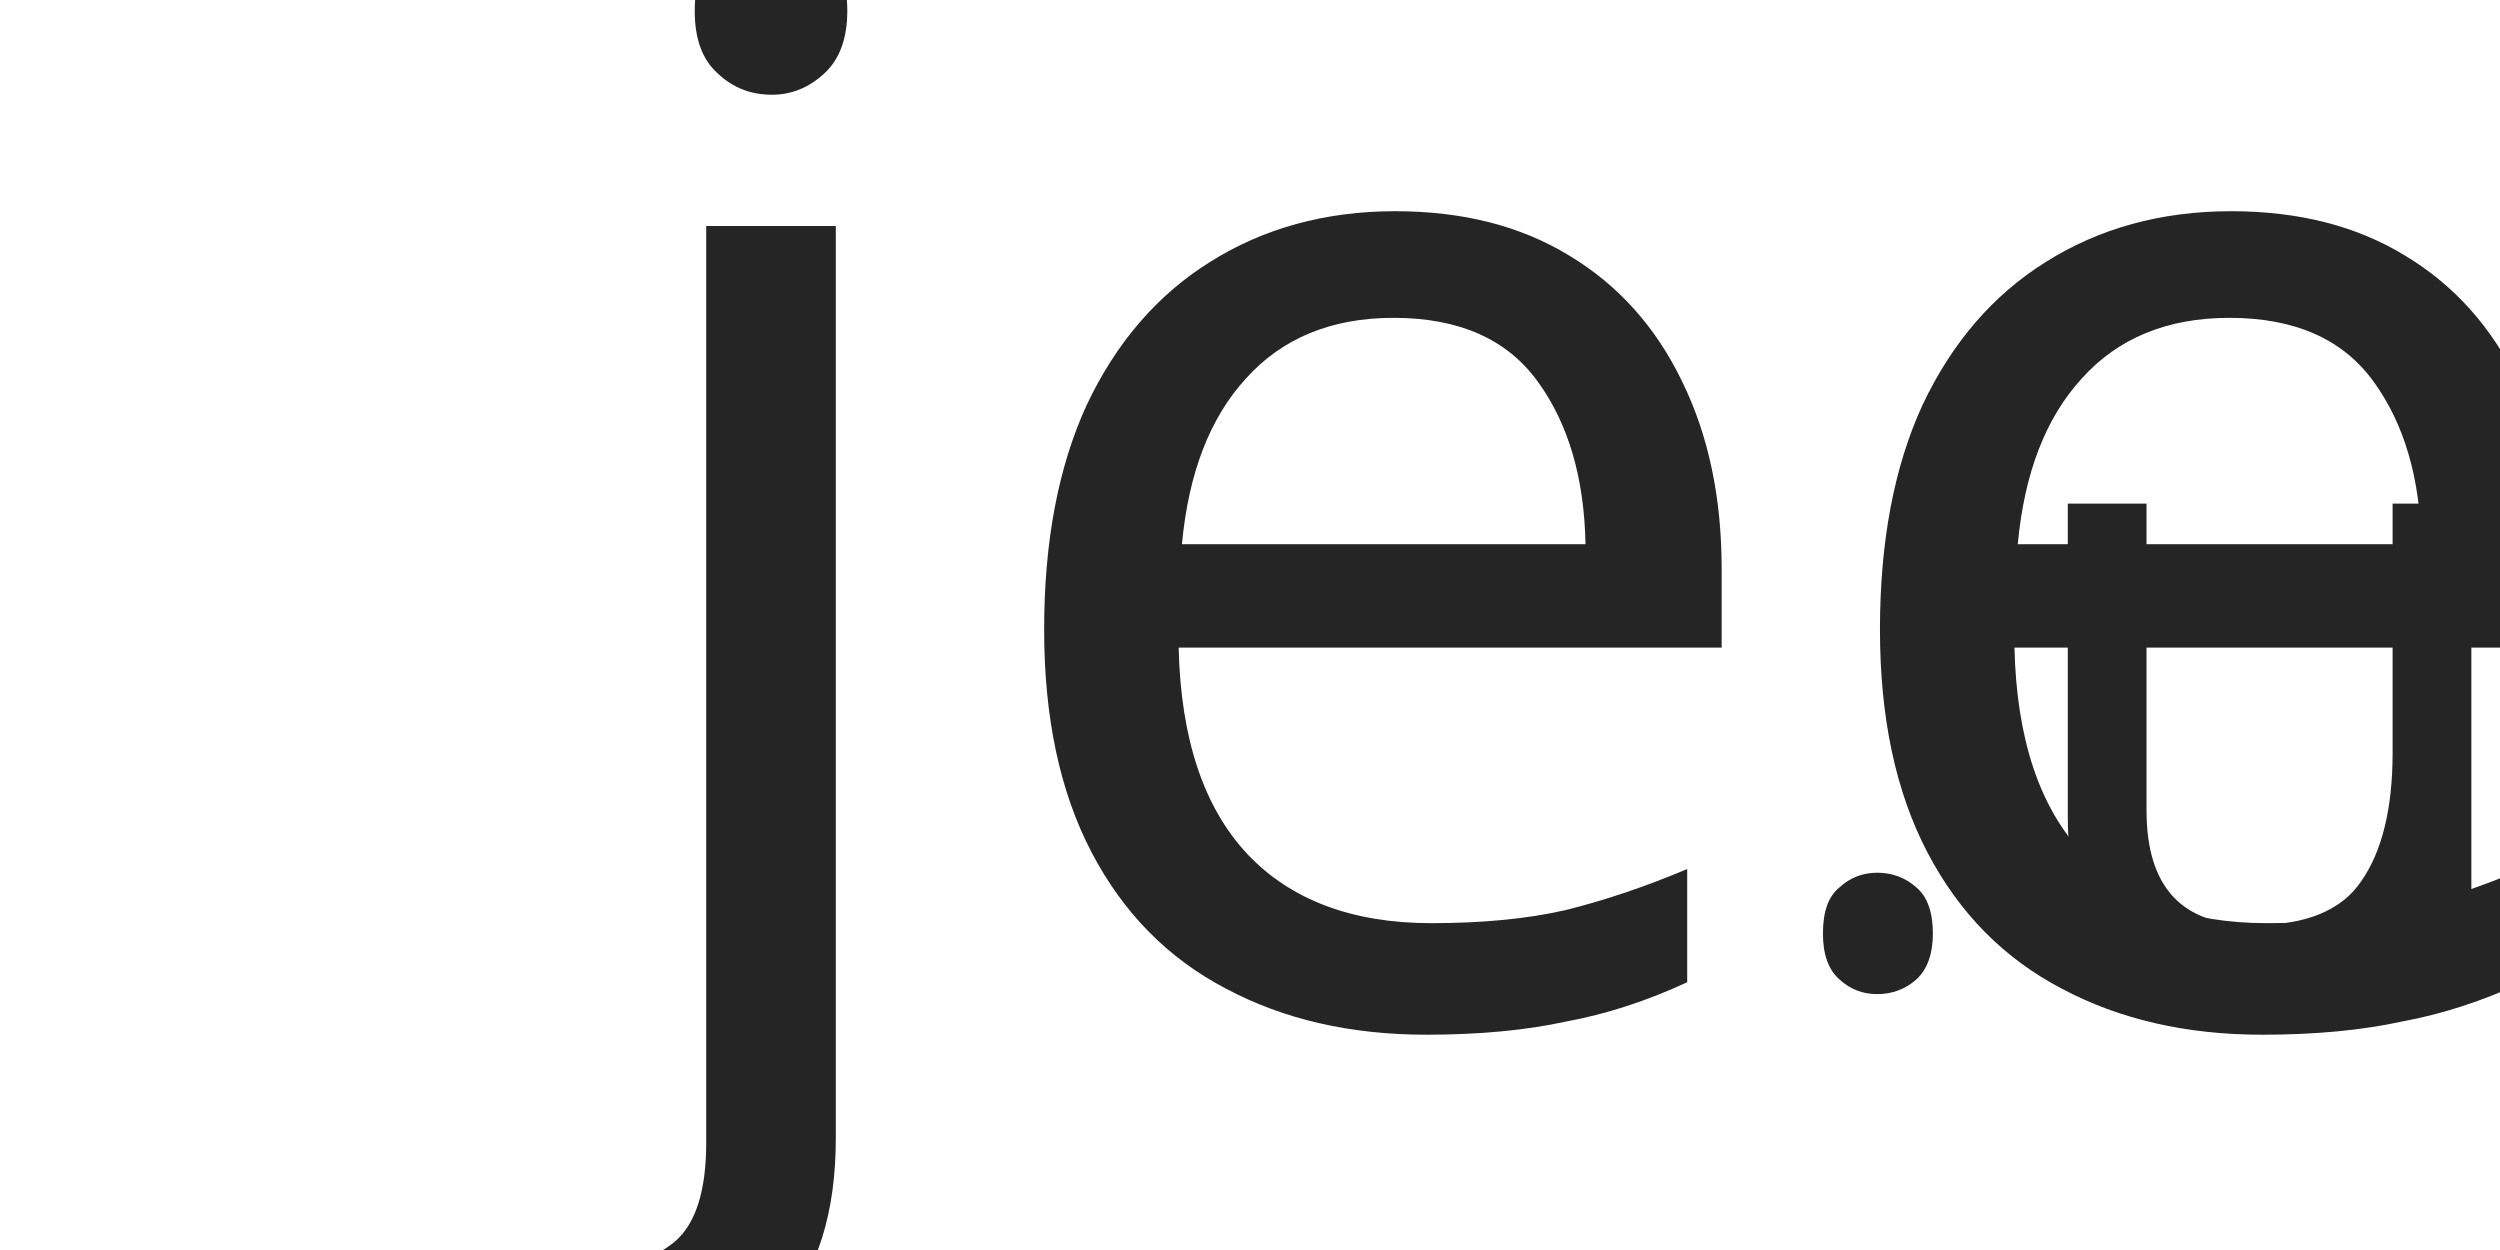
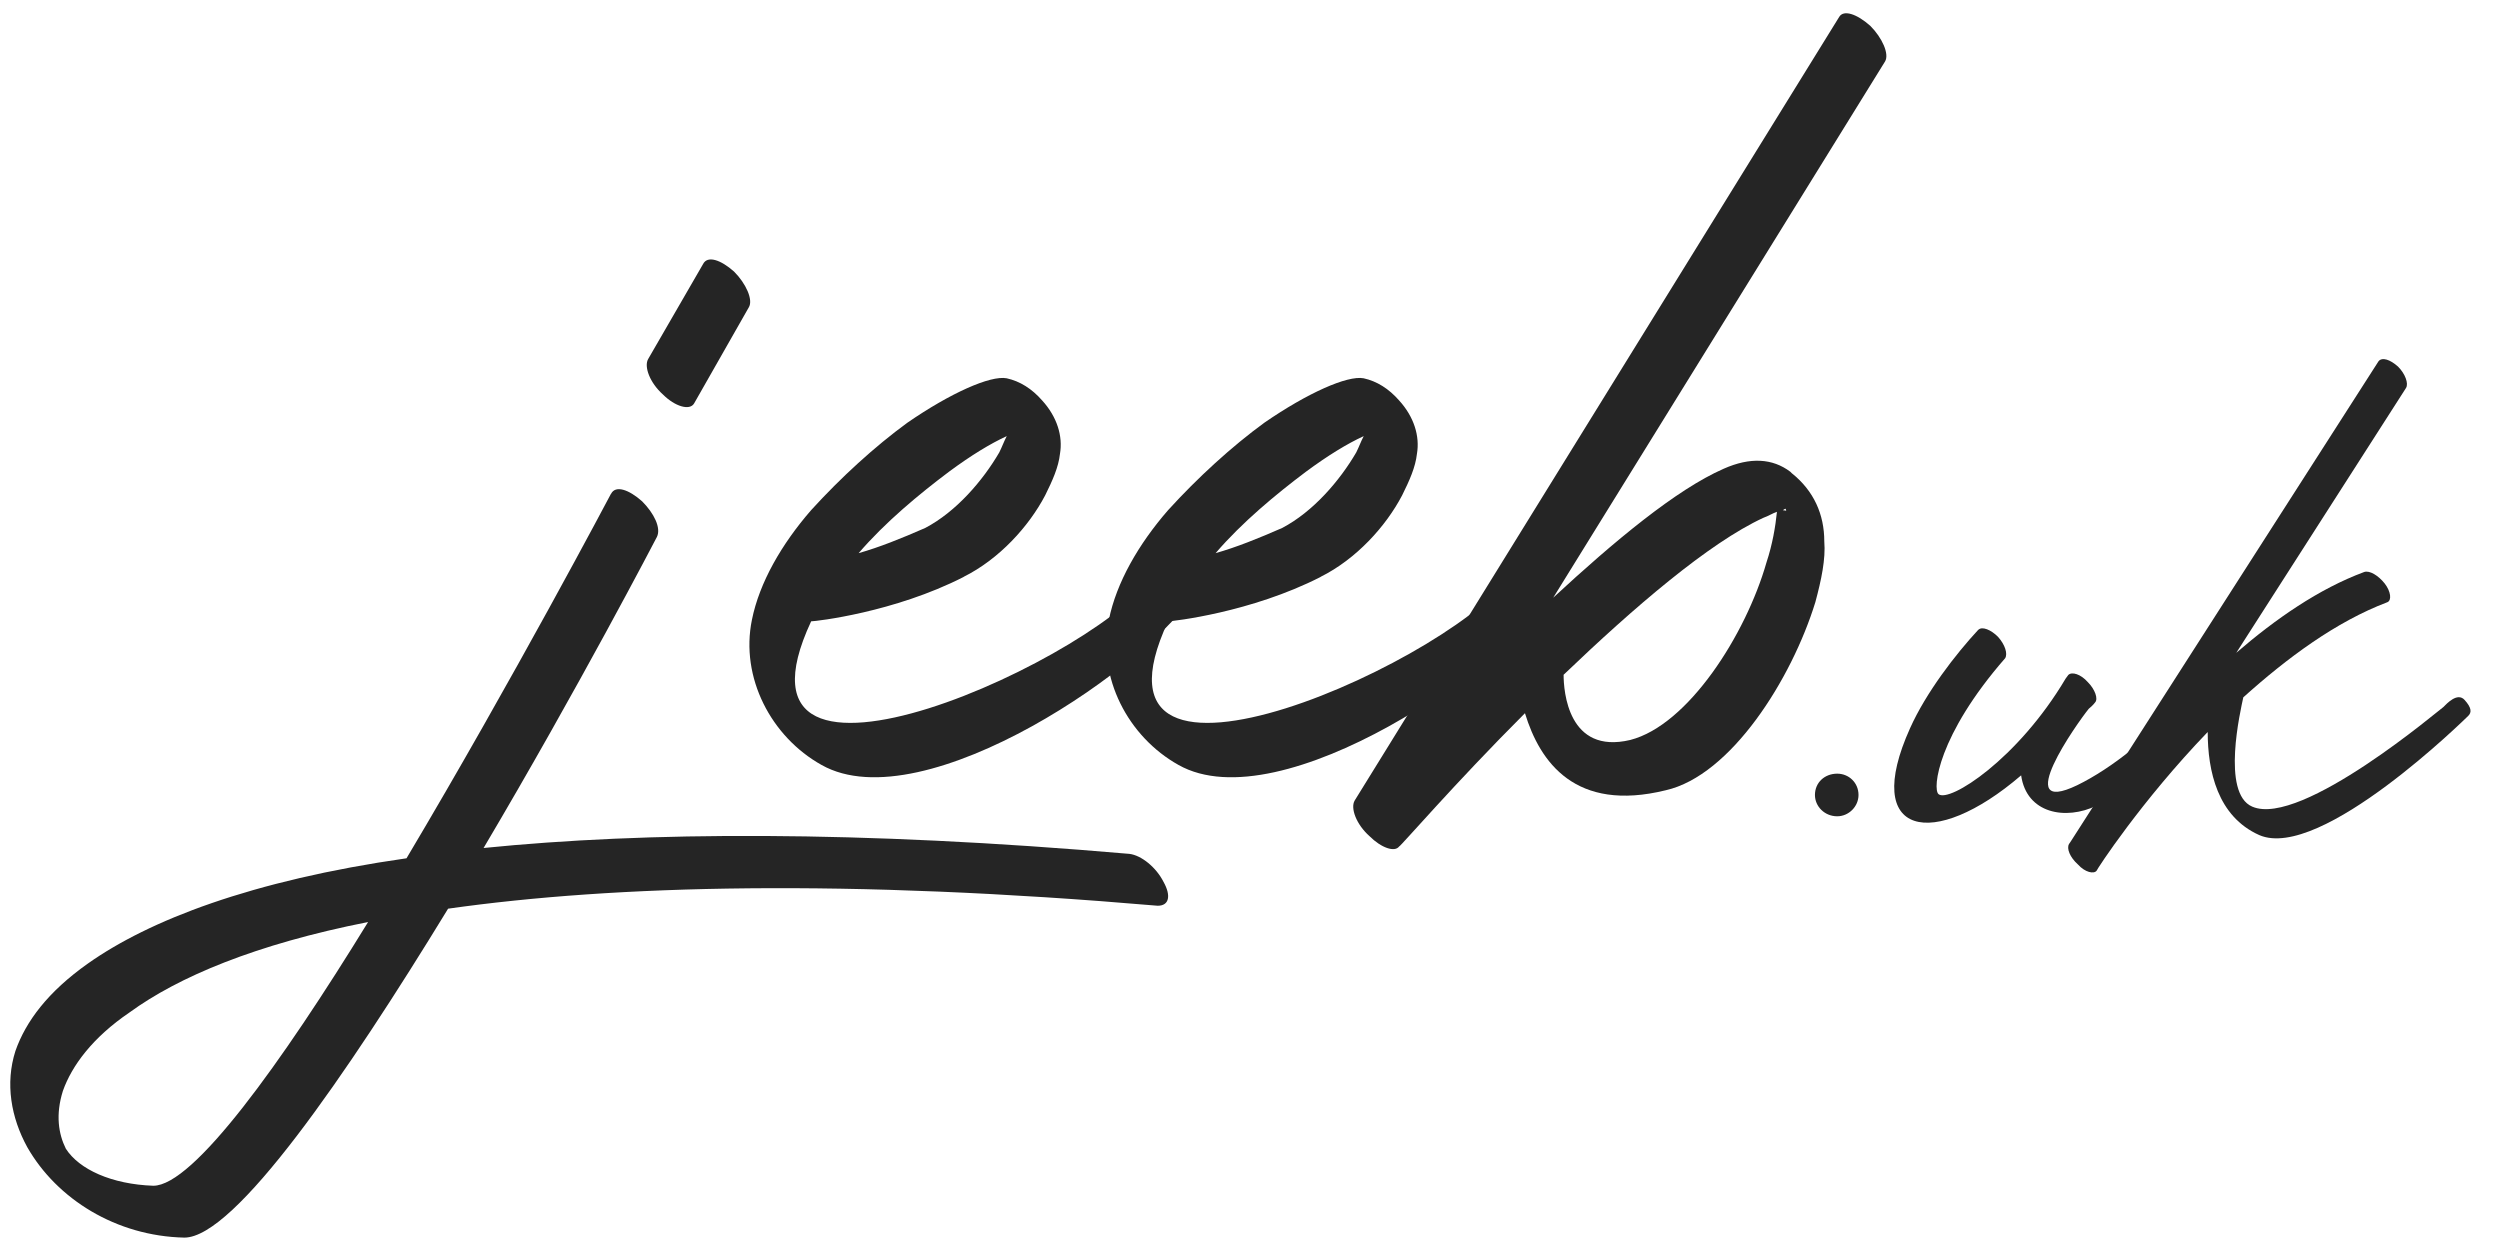
<svg xmlns="http://www.w3.org/2000/svg" width="90" height="45" version="1.1" viewBox="0 0 23.812 11.906">
-   <g fill="#252525" font-family="'Photograph Signature'" stroke-width=".265">
-     <text x="5.524" y="9.714" font-size="14.111px" xml:space="preserve">
-       <tspan x="5.524" y="9.714" font-size="14.111px" stroke-width=".265">jeeb</tspan>
-     </text>
-     <text x="16.753" y="9.342" font-size="8.467px" xml:space="preserve">
-       <tspan x="16.753" y="9.342" font-size="8.467px" stroke-width=".265">.uk</tspan>
-     </text>
+   <g fill="#252525" stroke-width=".265">
+     <g aria-label="jeeb">
+       <path d="m5.82 4.704c0.042-0.085 0.169-0.042 0.296 0.071 0.113 0.113 0.183 0.254 0.141 0.339 0 0-0.748 1.439-1.651 2.963 1.538-0.155 3.556-0.169 6.152 0.056 0.113 0.014 0.254 0.127 0.325 0.268 0.071 0.127 0.056 0.226-0.056 0.226-2.963-0.254-5.165-0.198-6.759 0.028-0.974 1.595-2.032 3.133-2.512 3.133-0.649-0.014-1.214-0.367-1.496-0.861-0.155-0.282-0.212-0.607-0.113-0.917 0.099-0.282 0.31-0.564 0.691-0.833 0.579-0.409 1.552-0.79 3.034-1.002 1.016-1.707 1.947-3.471 1.947-3.471zm-4.36 6.59c0.381 0 1.214-1.157 2.046-2.512-1.072 0.212-1.806 0.522-2.272 0.861-0.353 0.24-0.55 0.508-0.635 0.748-0.071 0.226-0.042 0.409 0.028 0.55 0.127 0.198 0.437 0.339 0.833 0.353zm5.151-7.451c-0.042 0.071-0.183 0.028-0.296-0.085-0.127-0.113-0.183-0.268-0.141-0.339l0.522-0.903c0.042-0.085 0.169-0.042 0.296 0.071 0.113 0.113 0.183 0.268 0.141 0.339z" />
+       <path d="m8.177 5.269c0.198-0.056 0.409-0.141 0.635-0.24 0.296-0.155 0.55-0.452 0.706-0.72 0.028-0.056 0.042-0.099 0.071-0.155-0.155 0.071-0.339 0.183-0.55 0.339-0.282 0.212-0.607 0.48-0.861 0.776zm1.002 0.226c-0.663 0.339-1.411 0.423-1.453 0.423-0.96 2.06 2.85 0.31 3.288-0.48 0.042-0.085 0.183-0.183 0.31-0.071 0.113 0.113 0.113 0.169 0.071 0.254-0.395 0.691-2.596 2.215-3.57 1.665-0.48-0.268-0.776-0.833-0.663-1.383 0.071-0.353 0.282-0.72 0.564-1.044 0.282-0.31 0.607-0.607 0.917-0.833 0.409-0.282 0.79-0.452 0.945-0.423 0.127 0.028 0.24 0.099 0.339 0.212 0.141 0.155 0.198 0.339 0.169 0.508-0.014 0.127-0.071 0.254-0.141 0.395-0.155 0.296-0.437 0.607-0.776 0.776z" />
+       <path d="m11.577 5.269c0.198-0.056 0.409-0.141 0.635-0.24 0.296-0.155 0.55-0.452 0.706-0.72 0.028-0.056 0.042-0.099 0.071-0.155-0.155 0.071-0.339 0.183-0.55 0.339-0.282 0.212-0.607 0.48-0.861 0.776zm1.002 0.226c-0.663 0.339-1.411 0.423-1.453 0.423-0.96 2.06 2.85 0.31 3.288-0.48 0.042-0.085 0.183-0.183 0.31-0.071 0.113 0.113 0.113 0.169 0.071 0.254-0.395 0.691-2.596 2.215-3.57 1.665-0.48-0.268-0.776-0.833-0.663-1.383 0.071-0.353 0.282-0.72 0.564-1.044 0.282-0.31 0.607-0.607 0.917-0.833 0.409-0.282 0.79-0.452 0.945-0.423 0.127 0.028 0.24 0.099 0.339 0.212 0.141 0.155 0.198 0.339 0.169 0.508-0.014 0.127-0.071 0.254-0.141 0.395-0.155 0.296-0.437 0.607-0.776 0.776z" />
+       <path d="m17.518 0.161c0.042-0.071 0.169-0.028 0.296 0.085 0.113 0.113 0.183 0.268 0.141 0.339l-3.161 5.108c0.579-0.536 1.171-1.03 1.623-1.228 0.254-0.113 0.466-0.099 0.635 0.028l0.014 0.014c0.212 0.169 0.31 0.395 0.31 0.649 0.014 0.169-0.028 0.367-0.085 0.579-0.226 0.734-0.804 1.651-1.425 1.792-0.861 0.212-1.199-0.268-1.341-0.734-0.677 0.677-1.185 1.27-1.199 1.27-0.042 0.056-0.169 0.014-0.282-0.099-0.127-0.113-0.183-0.268-0.141-0.339zm-0.72 4.77c-0.522 0.24-1.242 0.861-1.905 1.496 0 0.155 0.042 0.762 0.635 0.621 0.55-0.141 1.101-1.002 1.298-1.693 0.056-0.169 0.085-0.339 0.099-0.48-0.042 0.014-0.085 0.042-0.127 0.056zm0.212-0.085s-0.014 0-0.028 0.014c0.028 0 0.042 0.014 0.028 0z" />
+     </g>
+     <g aria-label=".uk">
+       <path d="m17.499 7.369c0.11 0 0.203 0.085 0.203 0.203 0 0.11-0.093 0.203-0.203 0.203-0.119 0-0.212-0.093-0.212-0.203 0-0.119 0.093-0.203 0.212-0.203z" />
+       <path d="m18.845 5.998c0.034-0.034 0.119 0 0.186 0.068 0.068 0.076 0.093 0.161 0.068 0.203-0.643 0.737-0.694 1.245-0.635 1.295 0.102 0.085 0.754-0.33 1.211-1.101l0.025-0.034c0.034-0.034 0.119-0.008 0.186 0.068 0.068 0.068 0.102 0.161 0.068 0.195 0 0-0.017 0.025-0.059 0.059-0.11 0.135-0.745 1.033-0.11 0.728 0.33-0.161 0.72-0.474 0.94-0.762 0.034-0.042 0.068-0.127 0.144-0.051 0.068 0.068 0.025 0.119-0.009 0.152-0.229 0.296-0.55 0.694-0.889 0.855-0.296 0.144-0.669 0.076-0.72-0.288-0.838 0.72-1.524 0.584-1.058-0.449 0.152-0.339 0.432-0.703 0.652-0.94z" />
+       <path d="m22.655 3.441c0.034-0.042 0.11-0.017 0.186 0.051 0.068 0.068 0.102 0.161 0.076 0.203l-1.617 2.523c0.373-0.322 0.787-0.61 1.219-0.77 0.051-0.017 0.135 0.034 0.195 0.11 0.059 0.076 0.068 0.161 0.025 0.178-0.491 0.186-0.957 0.533-1.372 0.906-0.025 0.119-0.212 0.914 0.085 1.041 0.466 0.203 1.812-0.948 1.82-0.948 0.034-0.034 0.135-0.144 0.203-0.068 0.068 0.076 0.068 0.119 0.034 0.152-0.009 0.008-1.405 1.389-1.99 1.135-0.398-0.178-0.491-0.61-0.491-0.982-0.635 0.66-1.058 1.312-1.058 1.321-0.025 0.034-0.11 0.017-0.178-0.059-0.076-0.068-0.11-0.152-0.085-0.195l0.017-0.025z" />
+     </g>
  </g>
</svg>
